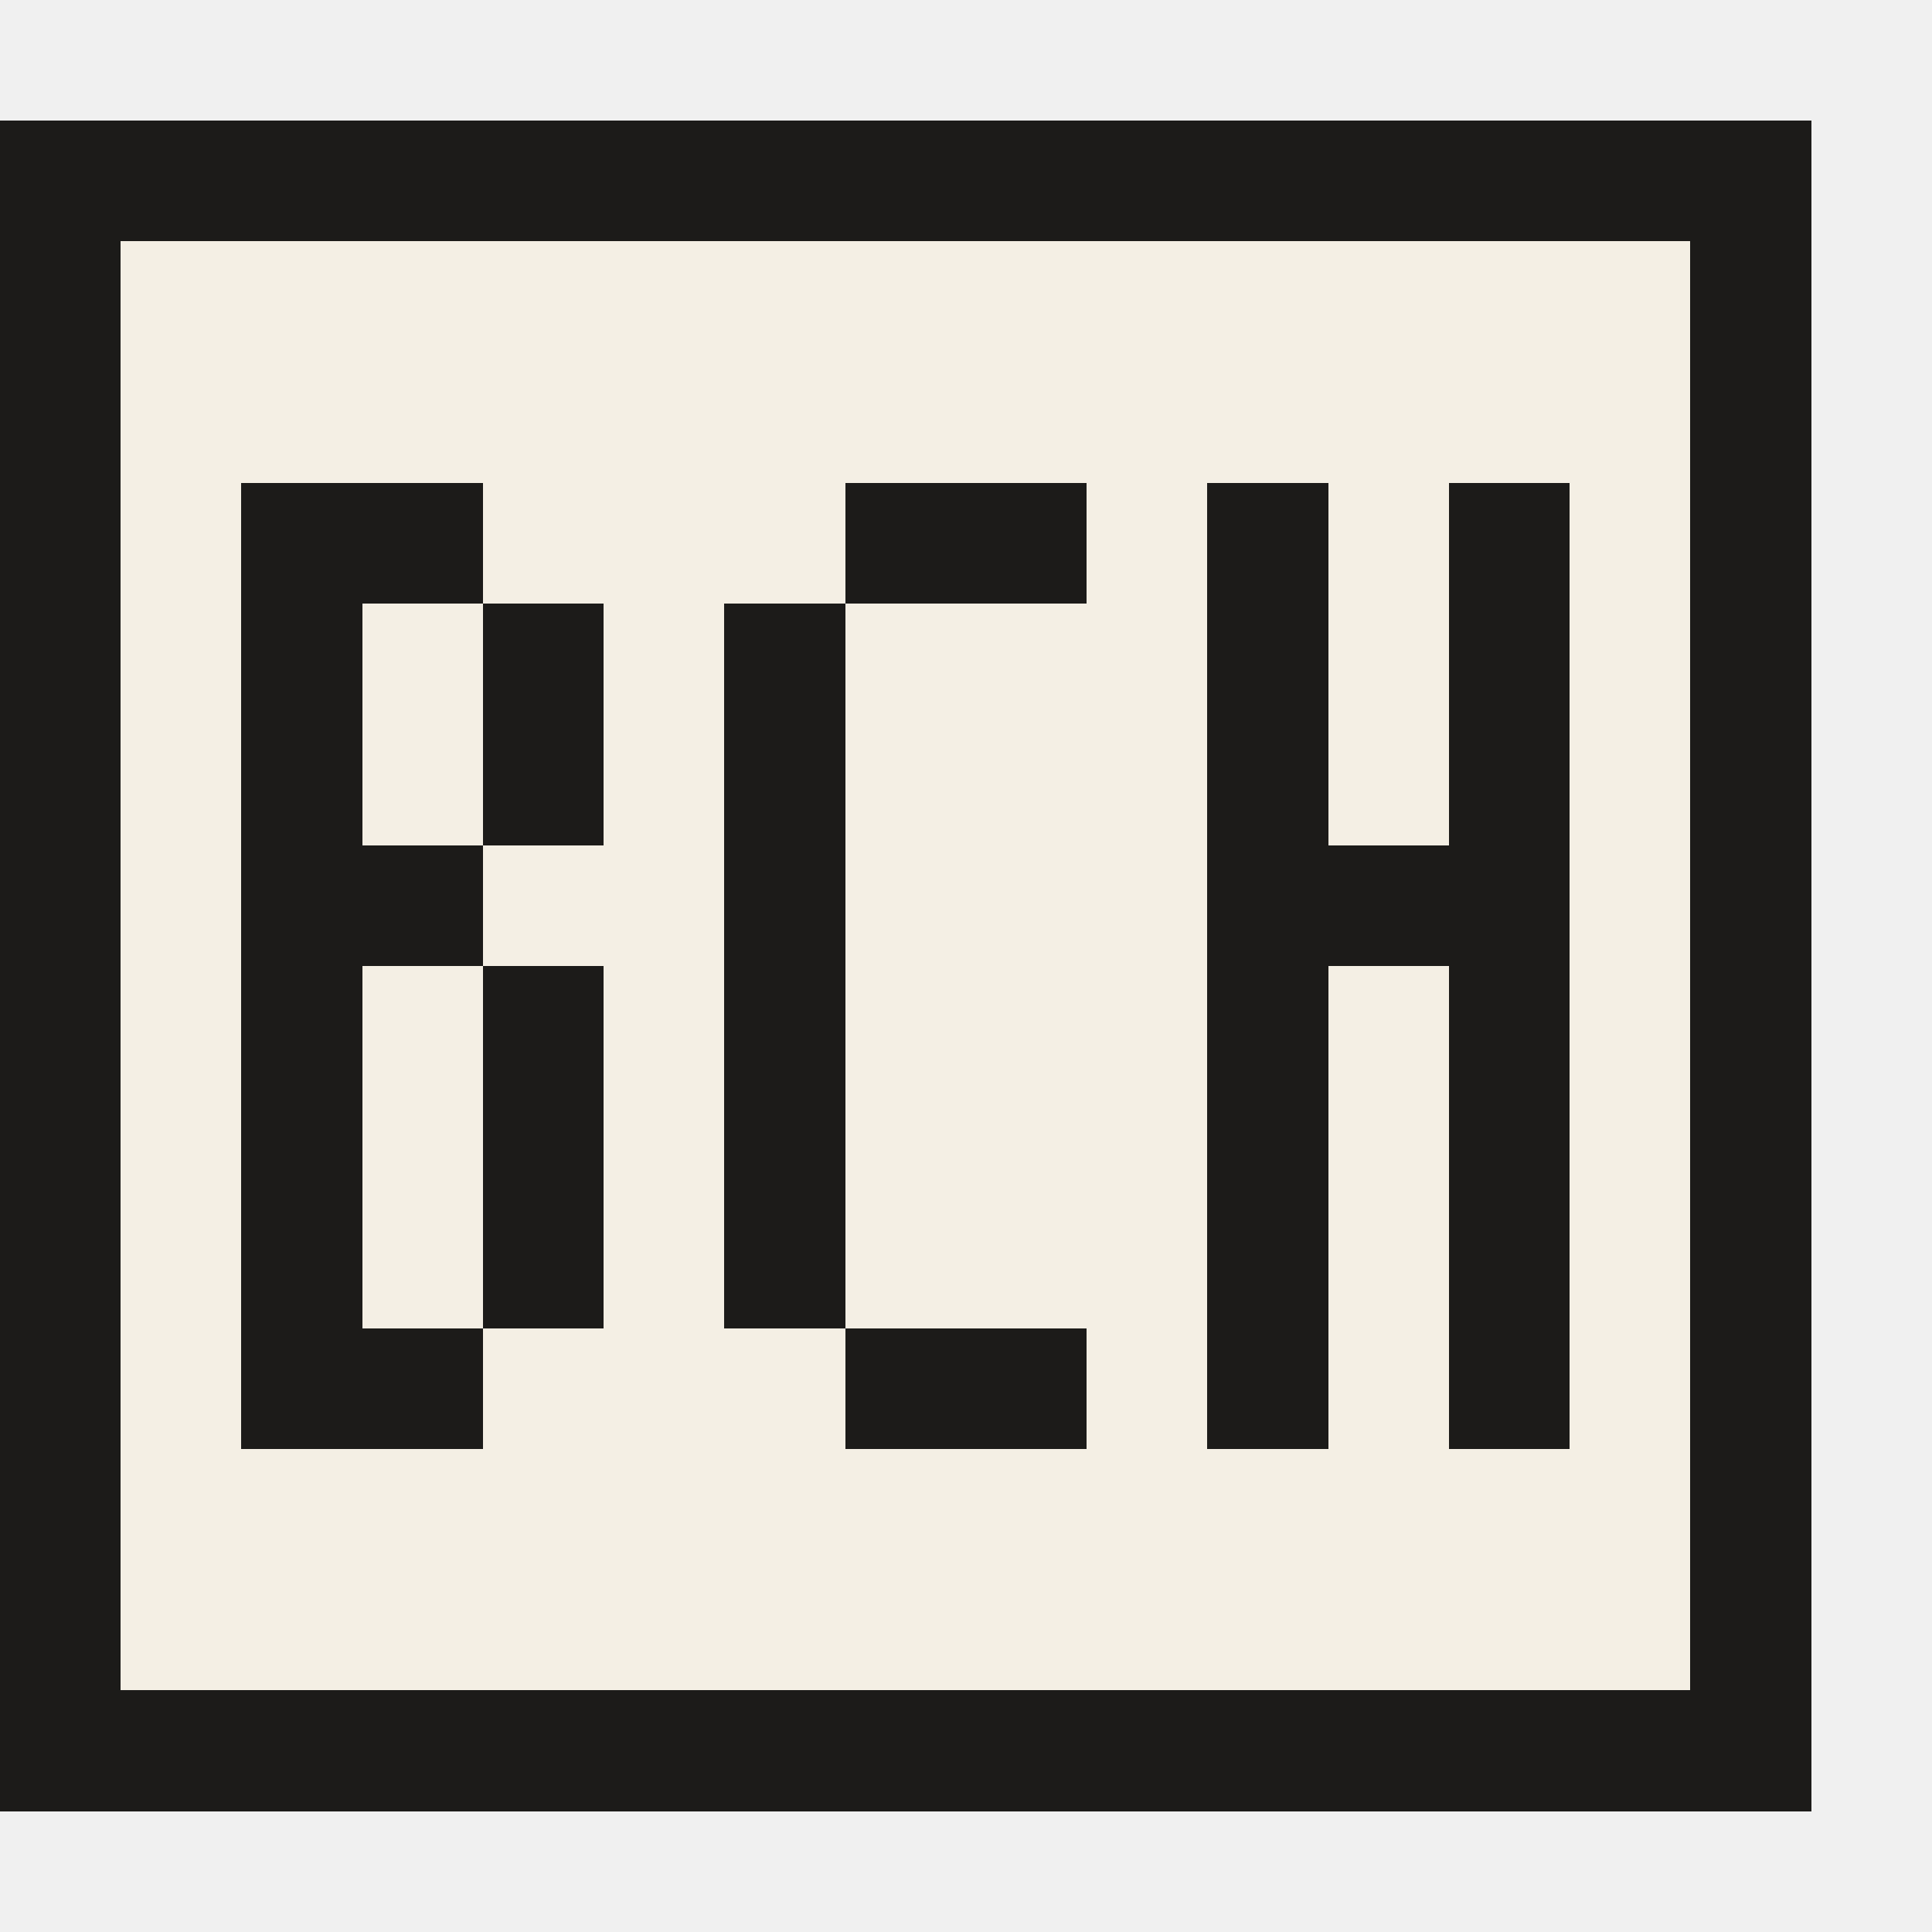
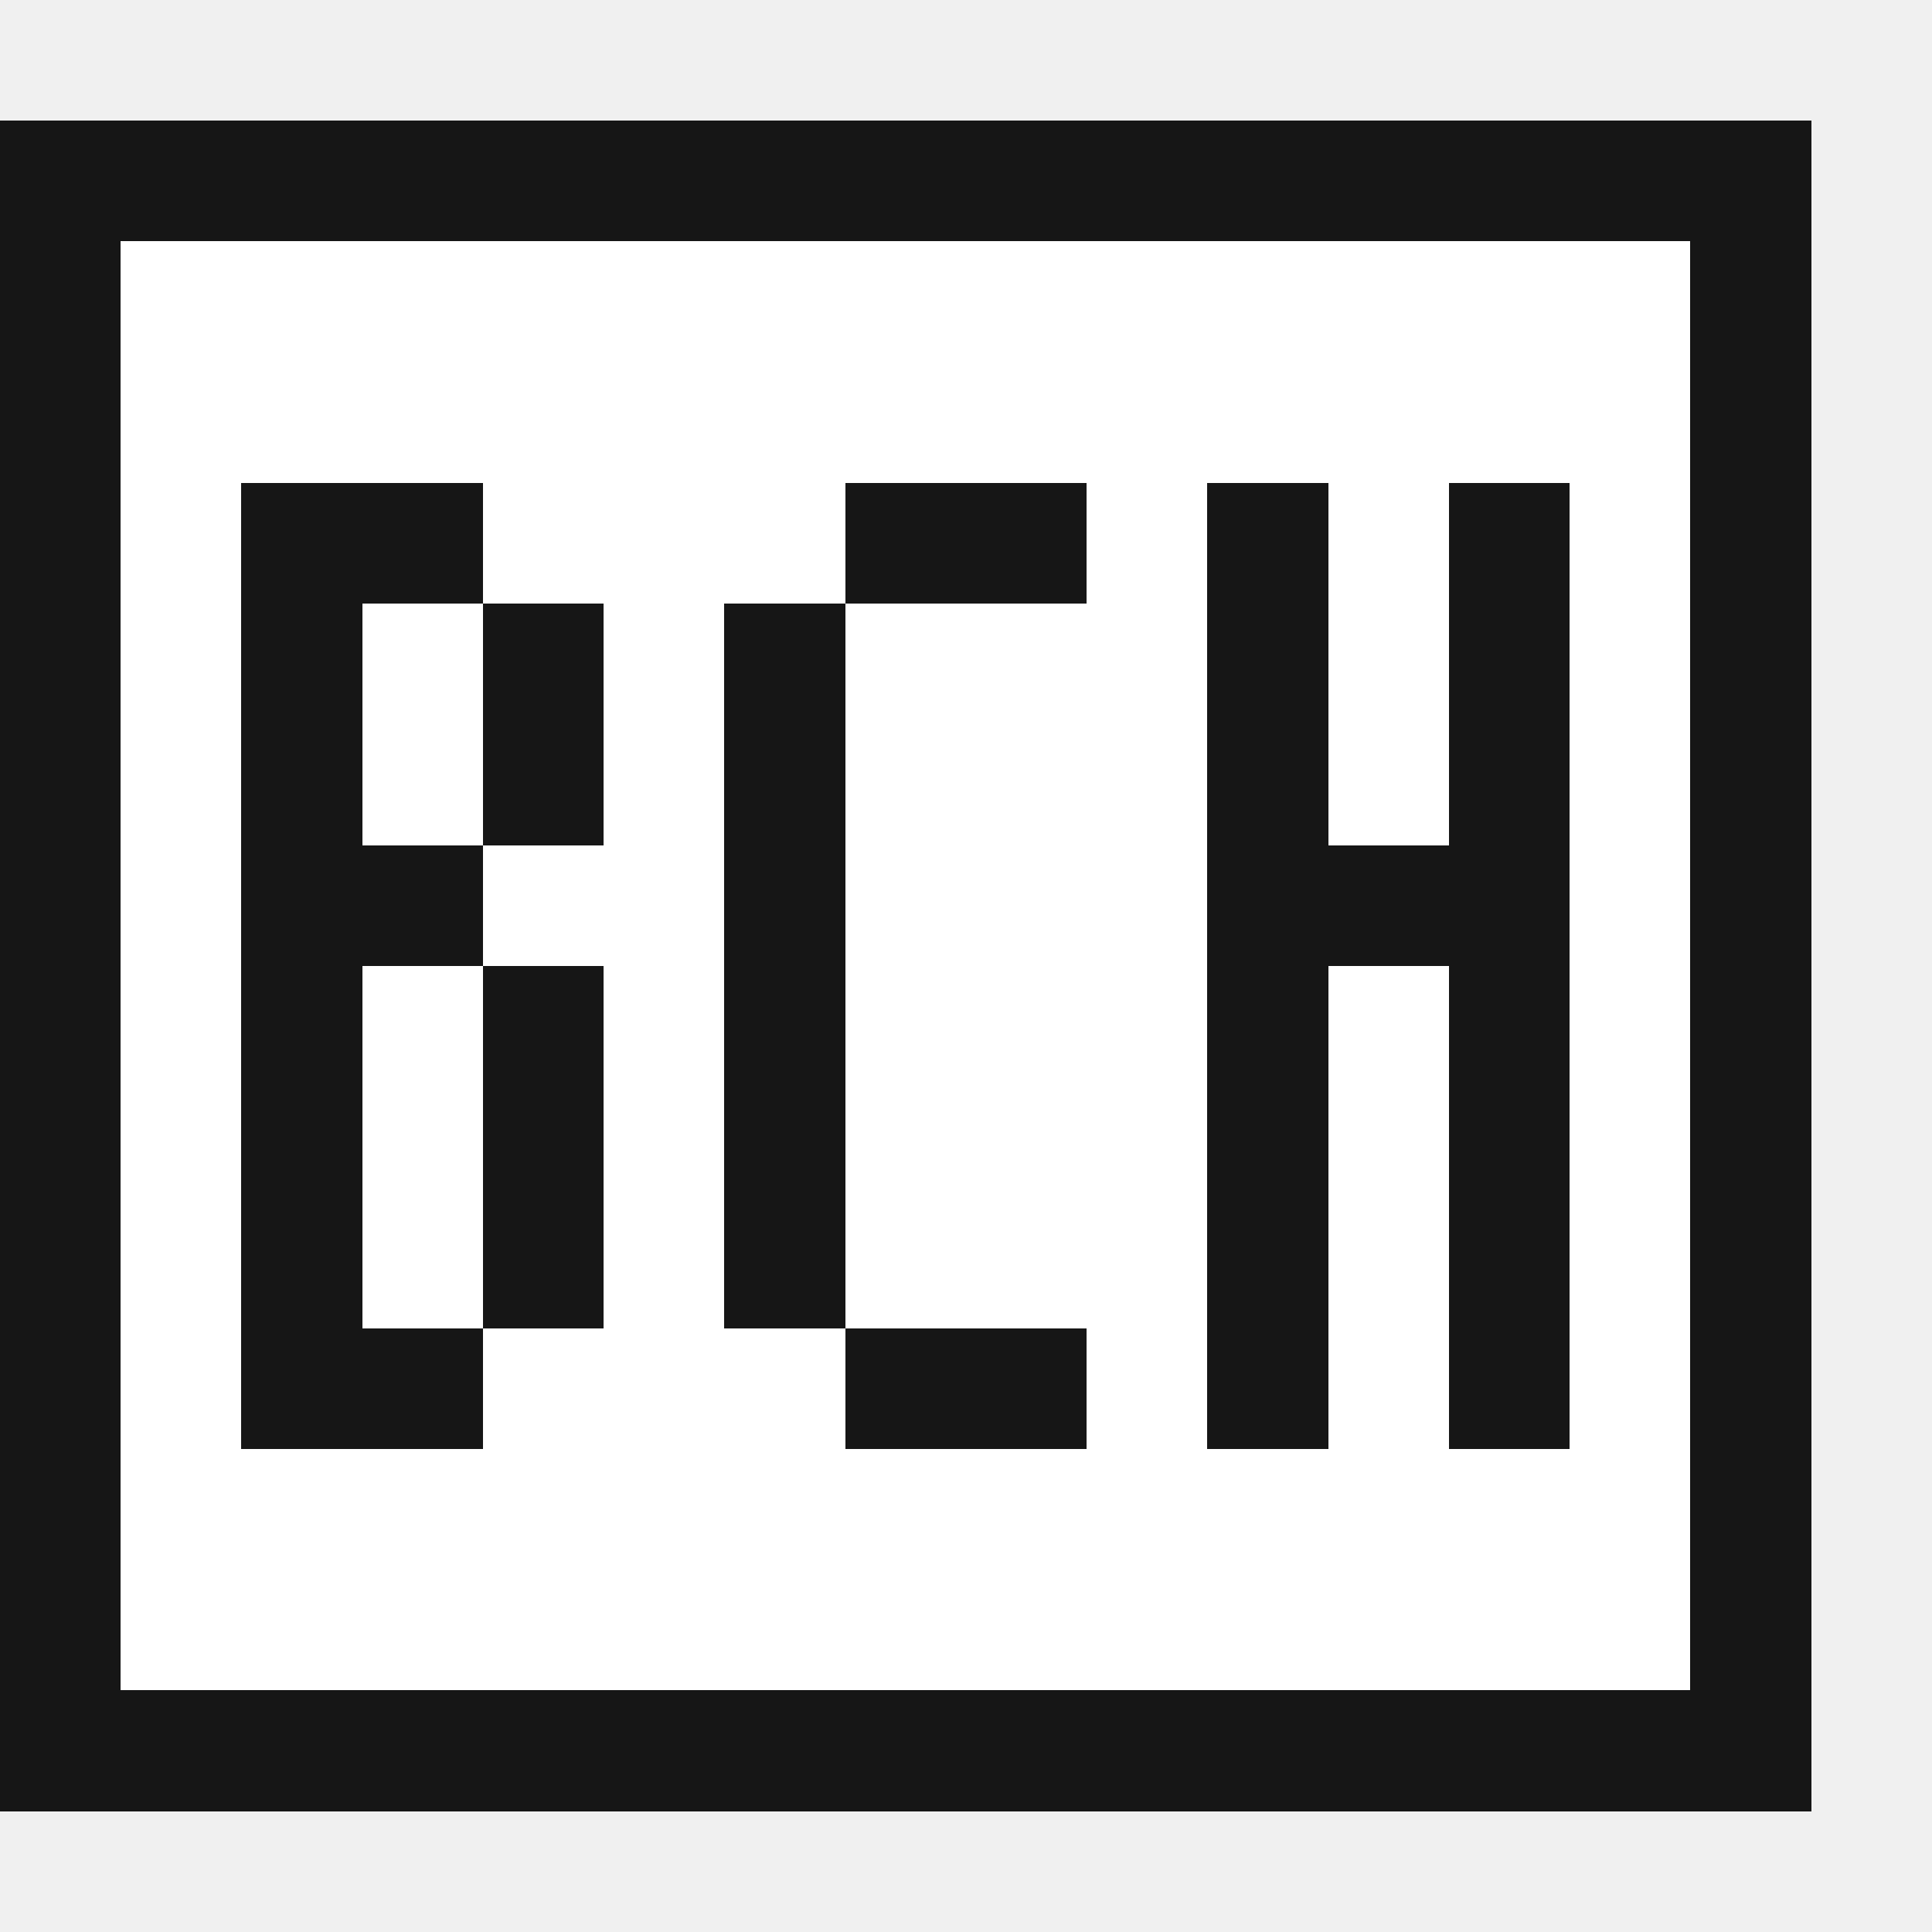
<svg xmlns="http://www.w3.org/2000/svg" viewBox="0 0 16 16" shape-rendering="crispEdges">
-   <rect x=".5" y="1.5" width="14" height="13" fill="#F4EFE4" stroke="#1C1B19" />
-   <path fill="#1C1B19" d="M2 4h1v8H2zM3 4h1v1H3zM3 7h1v1H3zM3 11h1v1H3zM4 5h1v2H4zM4 8h1v3H4zM6 5h1v6H6zM7 4h2v1H7zM7 11h2v1H7zM10 4h1v8h-1zM12 4h1v8h-1zM11 7h1v1h-1z" />
+   <rect x=".5" y="1.5" width="14" height="13" fill="#FFFFFF" stroke="#161616" />
+   <path fill="#161616" d="M2 4h1v8H2zM3 4h1v1H3zM3 7h1v1H3zM3 11h1v1H3zM4 5h1v2H4zM4 8h1v3H4zM6 5h1v6H6zM7 4h2v1H7zM7 11h2v1H7zM10 4h1v8h-1zM12 4h1v8h-1zM11 7h1v1h-1z" />
</svg>
